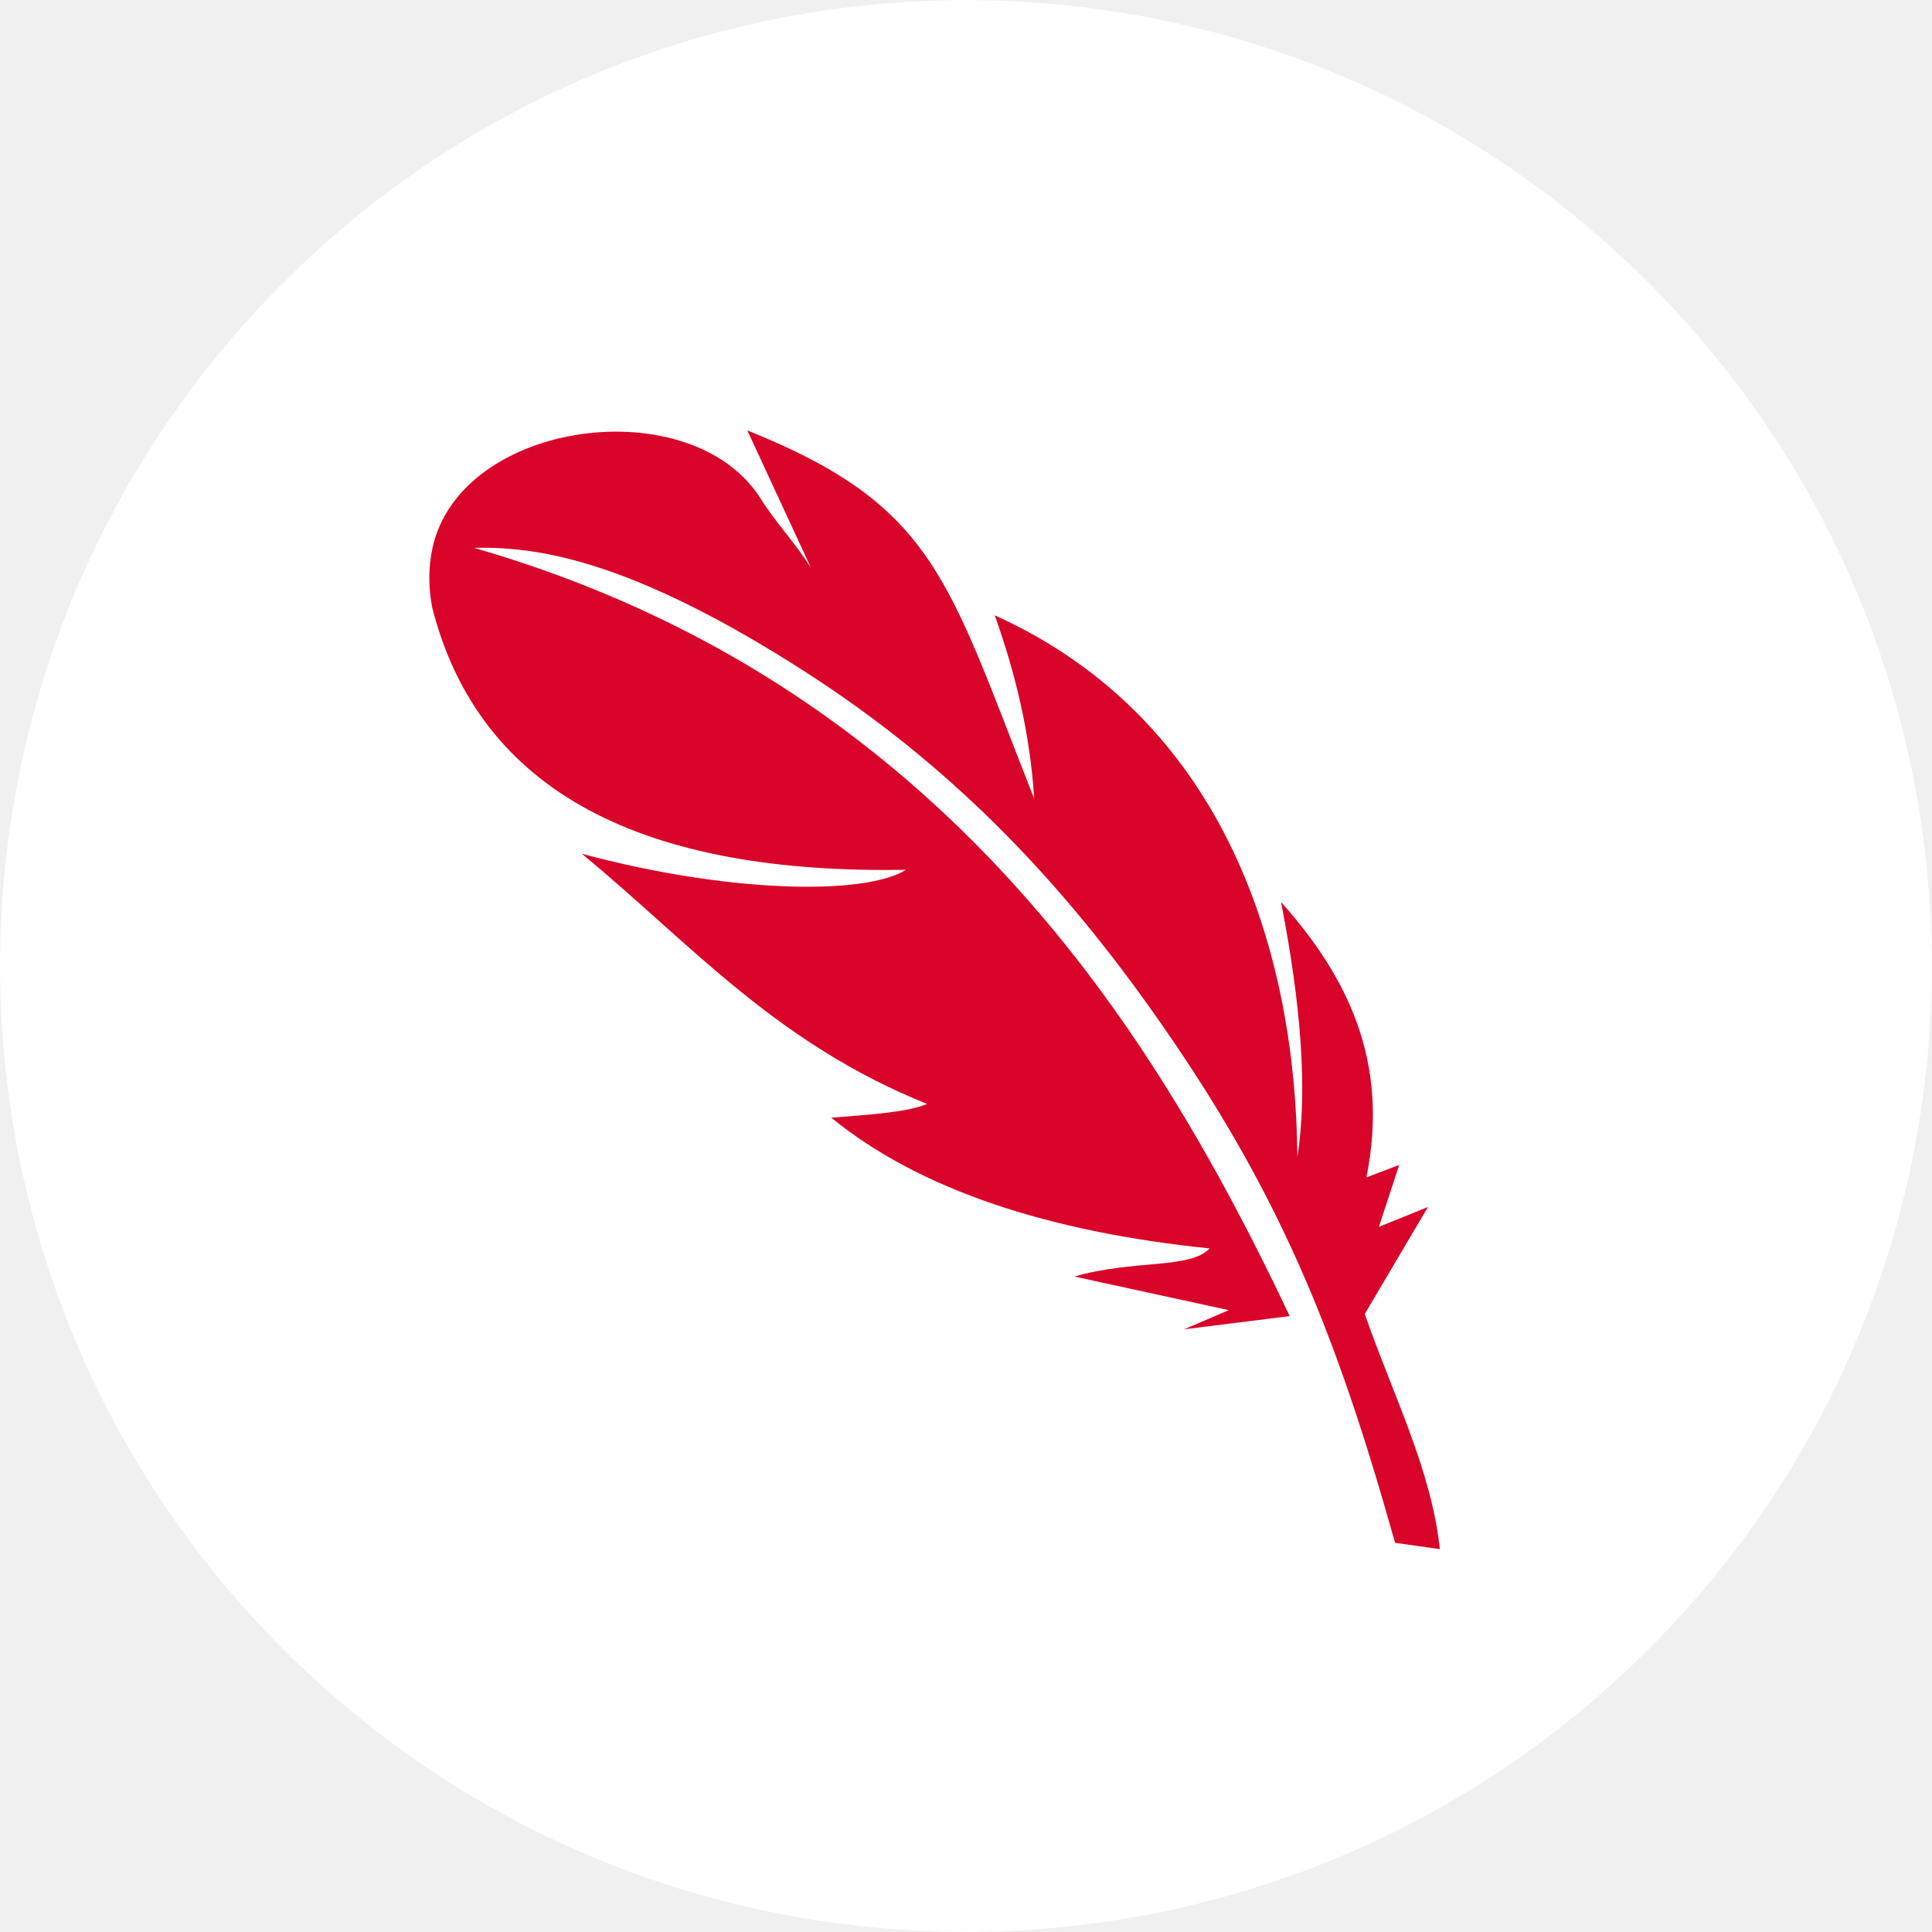
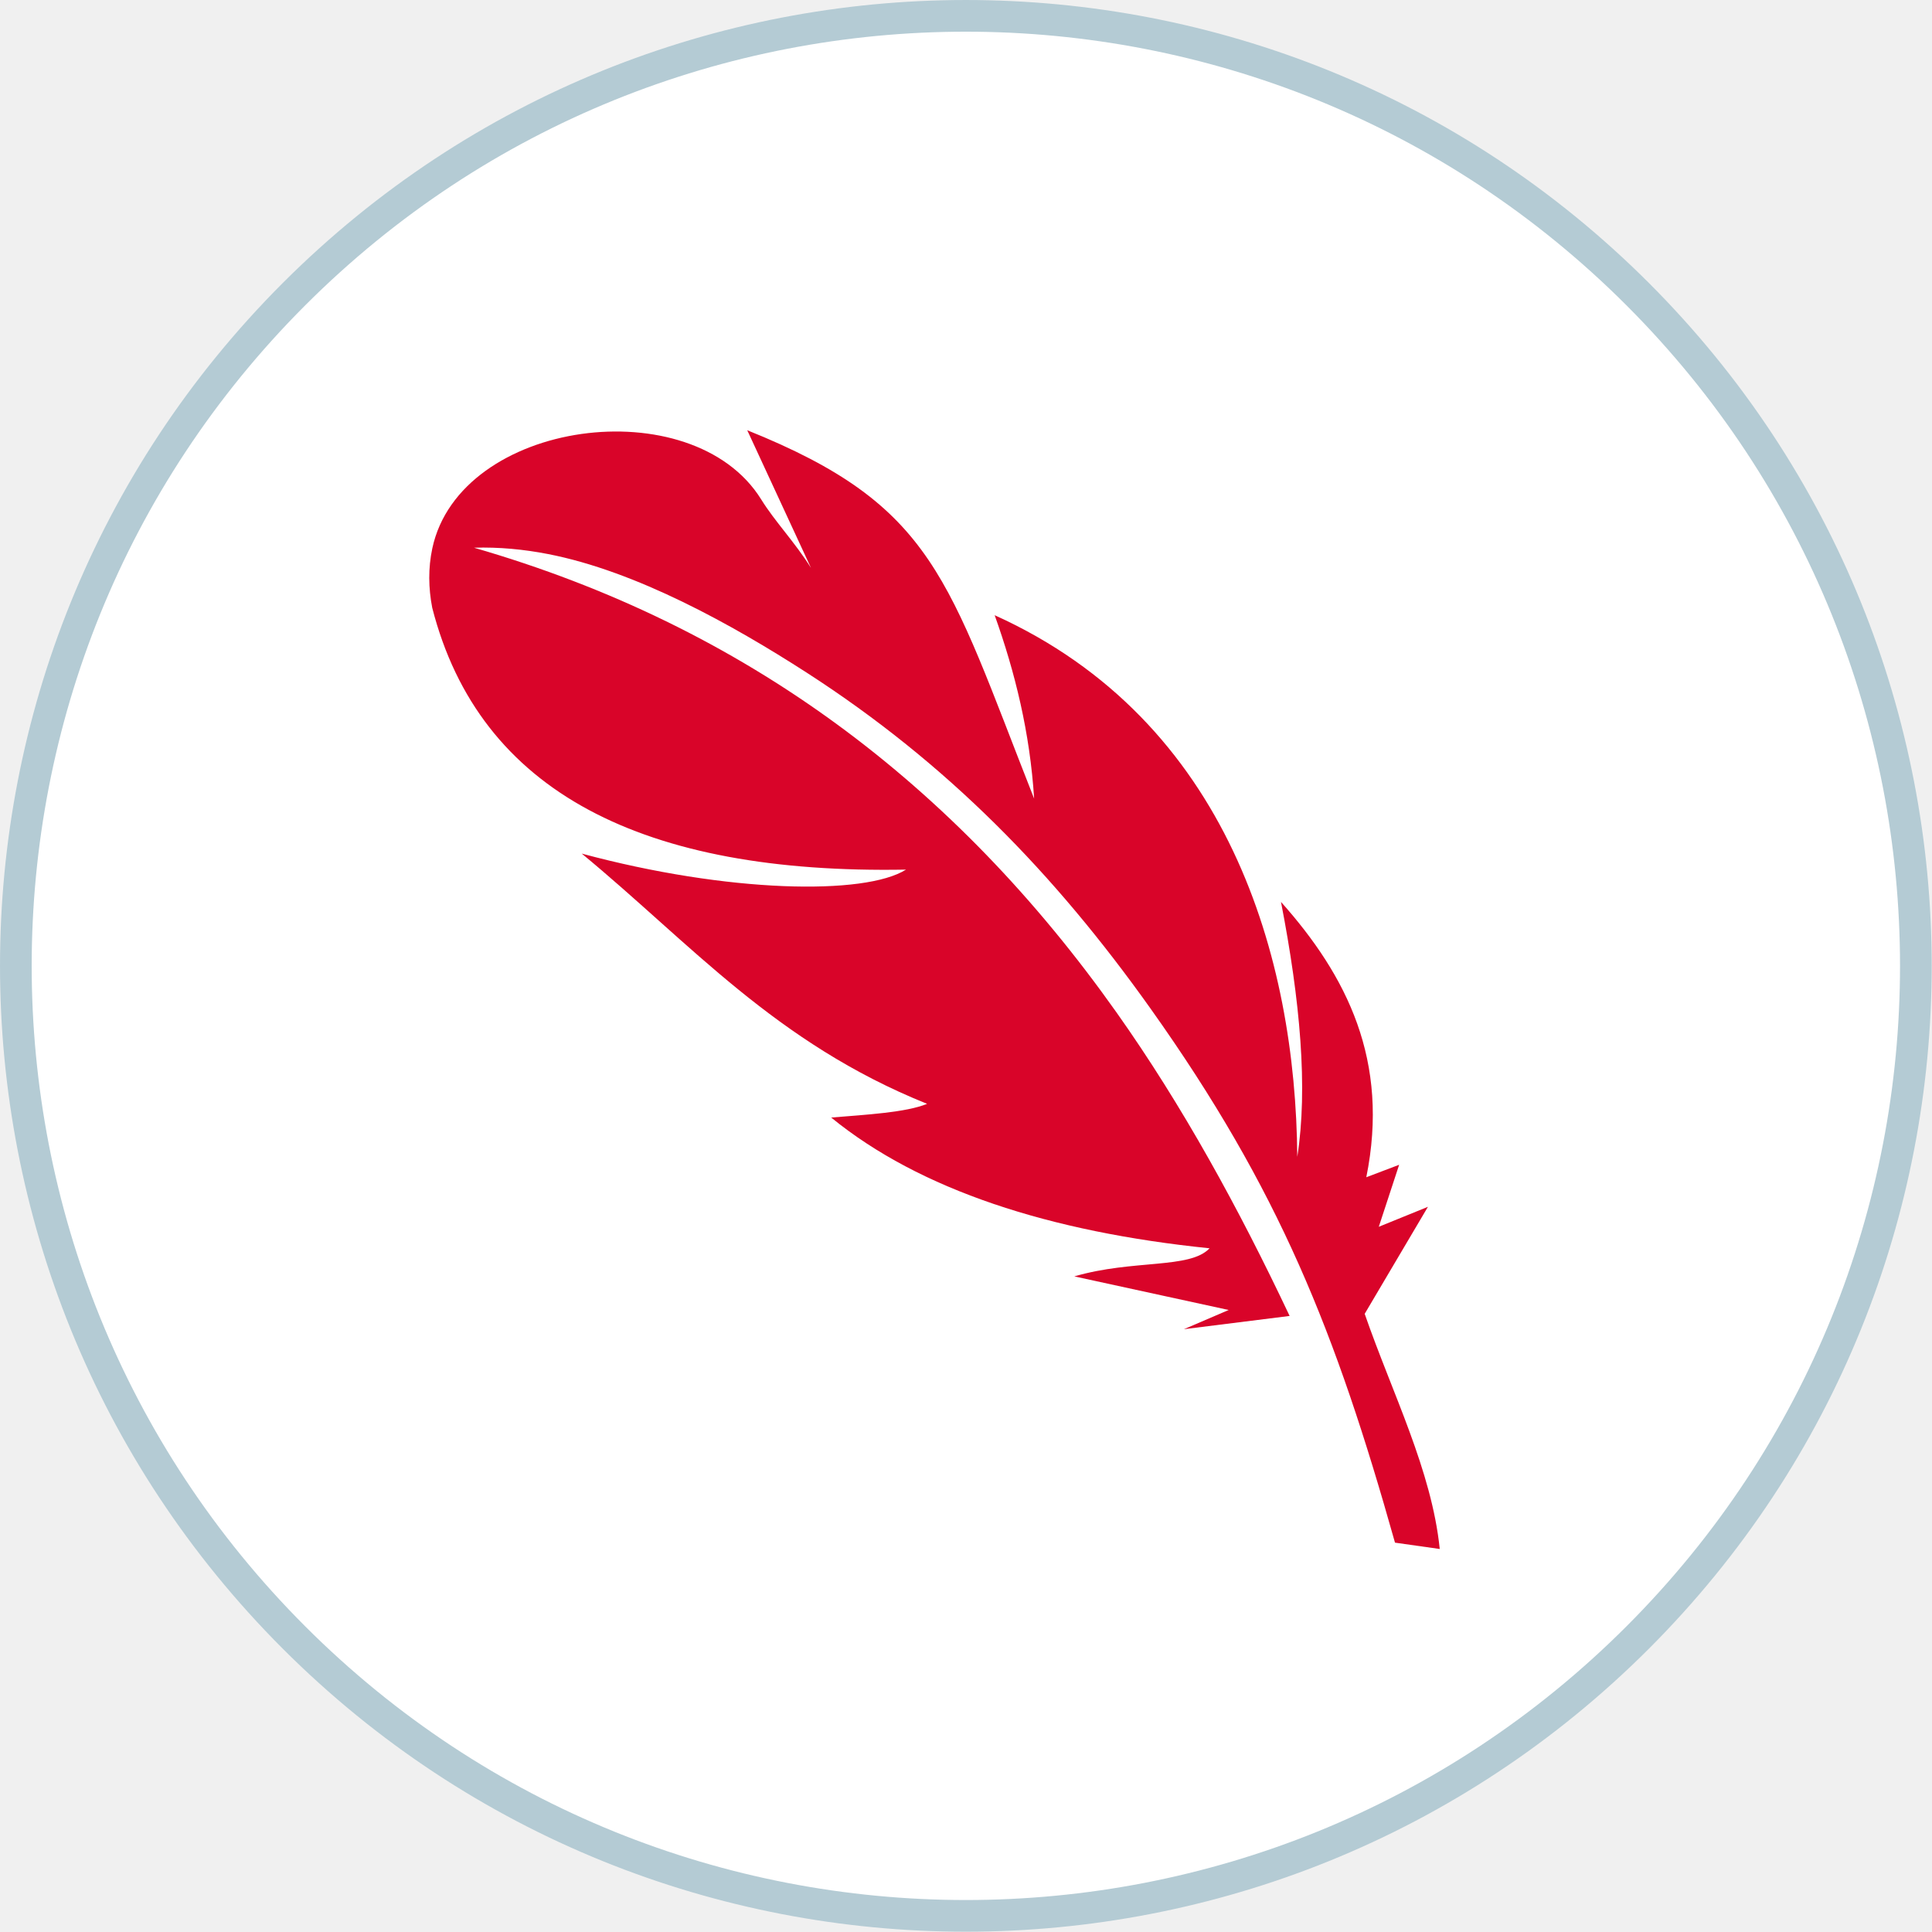
<svg xmlns="http://www.w3.org/2000/svg" width="61" height="61" viewBox="0 0 61 61" fill="none">
-   <g clip-path="url(#clip0)">
-     <path d="M52.061 52.063C63.97 40.154 63.97 20.846 52.061 8.936C40.152 -2.973 20.843 -2.973 8.934 8.936C-2.975 20.846 -2.975 40.154 8.934 52.063C20.843 63.972 40.152 63.972 52.061 52.063Z" fill="white" />
-     <path fill-rule="evenodd" clip-rule="evenodd" d="M43.09 41.487L45.087 38.108L43.535 38.738L44.178 36.781L43.142 37.175C43.884 33.499 42.529 30.817 40.447 28.48C41.054 31.599 41.302 34.359 40.963 36.529C40.911 30.259 38.802 22.771 31.408 19.428C32.053 21.237 32.523 23.141 32.653 25.219C29.904 18.256 29.532 15.973 23.595 13.589L25.607 17.934C25.098 17.122 24.468 16.471 24.035 15.771C21.862 12.273 14.525 13.249 13.652 17.316C13.519 17.94 13.528 18.568 13.649 19.195C15.146 25.038 20.34 27.61 28.608 27.462C27.307 28.28 22.983 28.198 18.371 26.956C21.813 29.795 24.474 32.926 29.274 34.856C28.605 35.132 27.344 35.199 26.247 35.29C29.047 37.575 33.144 38.902 38.193 39.417C37.575 40.078 35.784 39.763 33.923 40.305L38.796 41.366L37.384 41.972L40.72 41.554C39.114 38.156 37.341 34.92 35.259 31.977C30.153 24.765 23.538 19.774 14.967 17.298C15.764 17.274 16.543 17.349 17.304 17.498C20.086 18.037 23.119 19.725 25.474 21.244C29.898 24.098 33.281 27.562 36.332 31.853C40.402 37.578 42.178 42.069 44.048 48.712L45.46 48.911C45.205 46.427 43.966 44.008 43.09 41.487Z" fill="#D90429" />
-   </g>
-   <defs>
-     <clipPath id="clip0">
-       <rect width="61" height="61" fill="white" />
-     </clipPath>
-   </defs>
+   <path d="M51.705 9.285C63.419 20.999 63.419 39.991 51.705 51.705C39.991 63.419 20.999 63.419 9.285 51.705C-2.428 39.991 -2.428 20.999 9.285 9.285C20.999 -2.428 39.991 -2.428 51.705 9.285Z" fill="white" stroke="#B4CBD4" />
+   <path fill-rule="evenodd" clip-rule="evenodd" d="M43.088 41.482L45.085 38.103L43.533 38.734L44.176 36.776L43.139 37.17C43.882 33.494 42.527 30.812 40.445 28.476C41.051 31.594 41.3 34.355 40.96 36.525C40.909 30.255 38.8 22.766 31.405 19.424C32.051 21.233 32.52 23.136 32.651 25.215C29.902 18.251 29.529 15.969 23.593 13.584L25.605 17.93C25.096 17.117 24.465 16.466 24.032 15.766C21.859 12.269 14.523 13.245 13.65 17.311C13.517 17.936 13.526 18.563 13.647 19.19C15.144 25.033 20.338 27.606 28.605 27.457C27.305 28.276 22.981 28.194 18.368 26.951C21.811 29.791 24.472 32.921 29.272 34.852C28.602 35.127 27.341 35.194 26.244 35.285C29.044 37.57 33.142 38.897 38.19 39.413C37.572 40.073 35.781 39.758 33.92 40.3L38.794 41.361L37.381 41.967L40.718 41.549C39.112 38.152 37.339 34.915 35.257 31.973C30.151 24.76 23.535 19.769 14.965 17.293C15.762 17.269 16.541 17.345 17.302 17.493C20.084 18.033 23.117 19.721 25.472 21.239C29.896 24.094 33.278 27.557 36.33 31.849C40.4 37.573 42.175 42.064 44.045 48.707L45.458 48.907C45.203 46.422 43.963 44.004 43.088 41.482Z" fill="#D90429" />
</svg>
